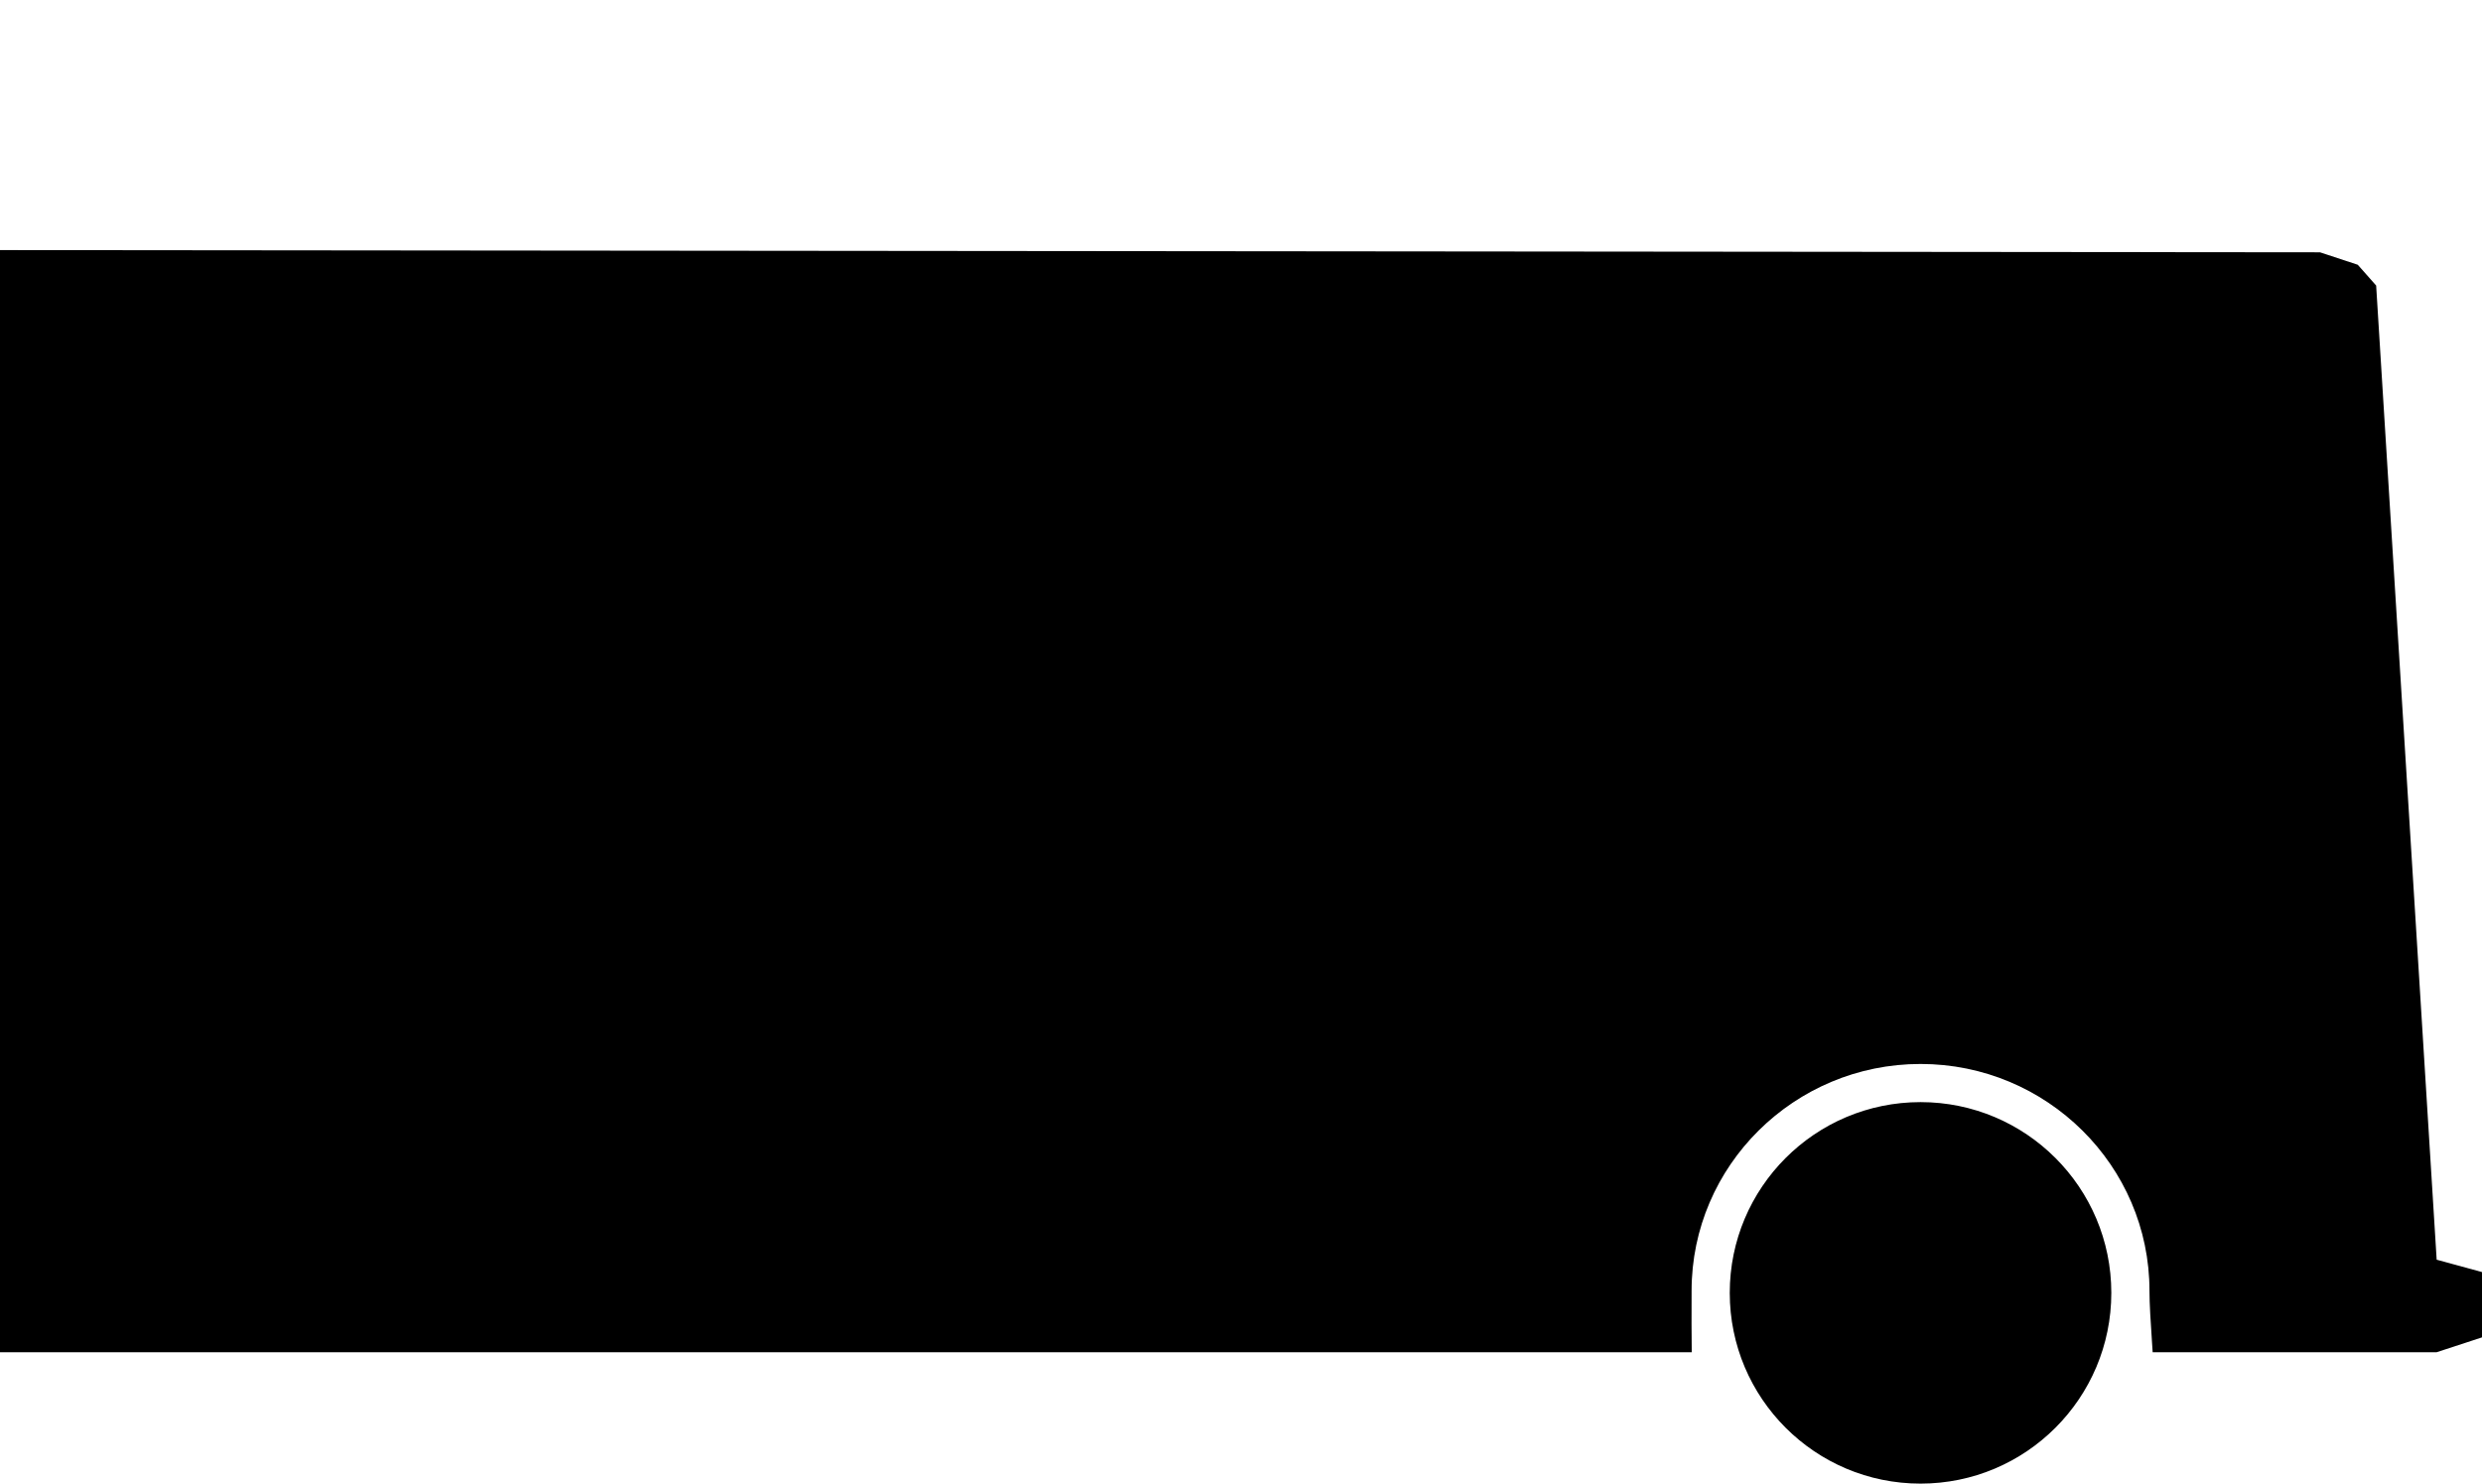
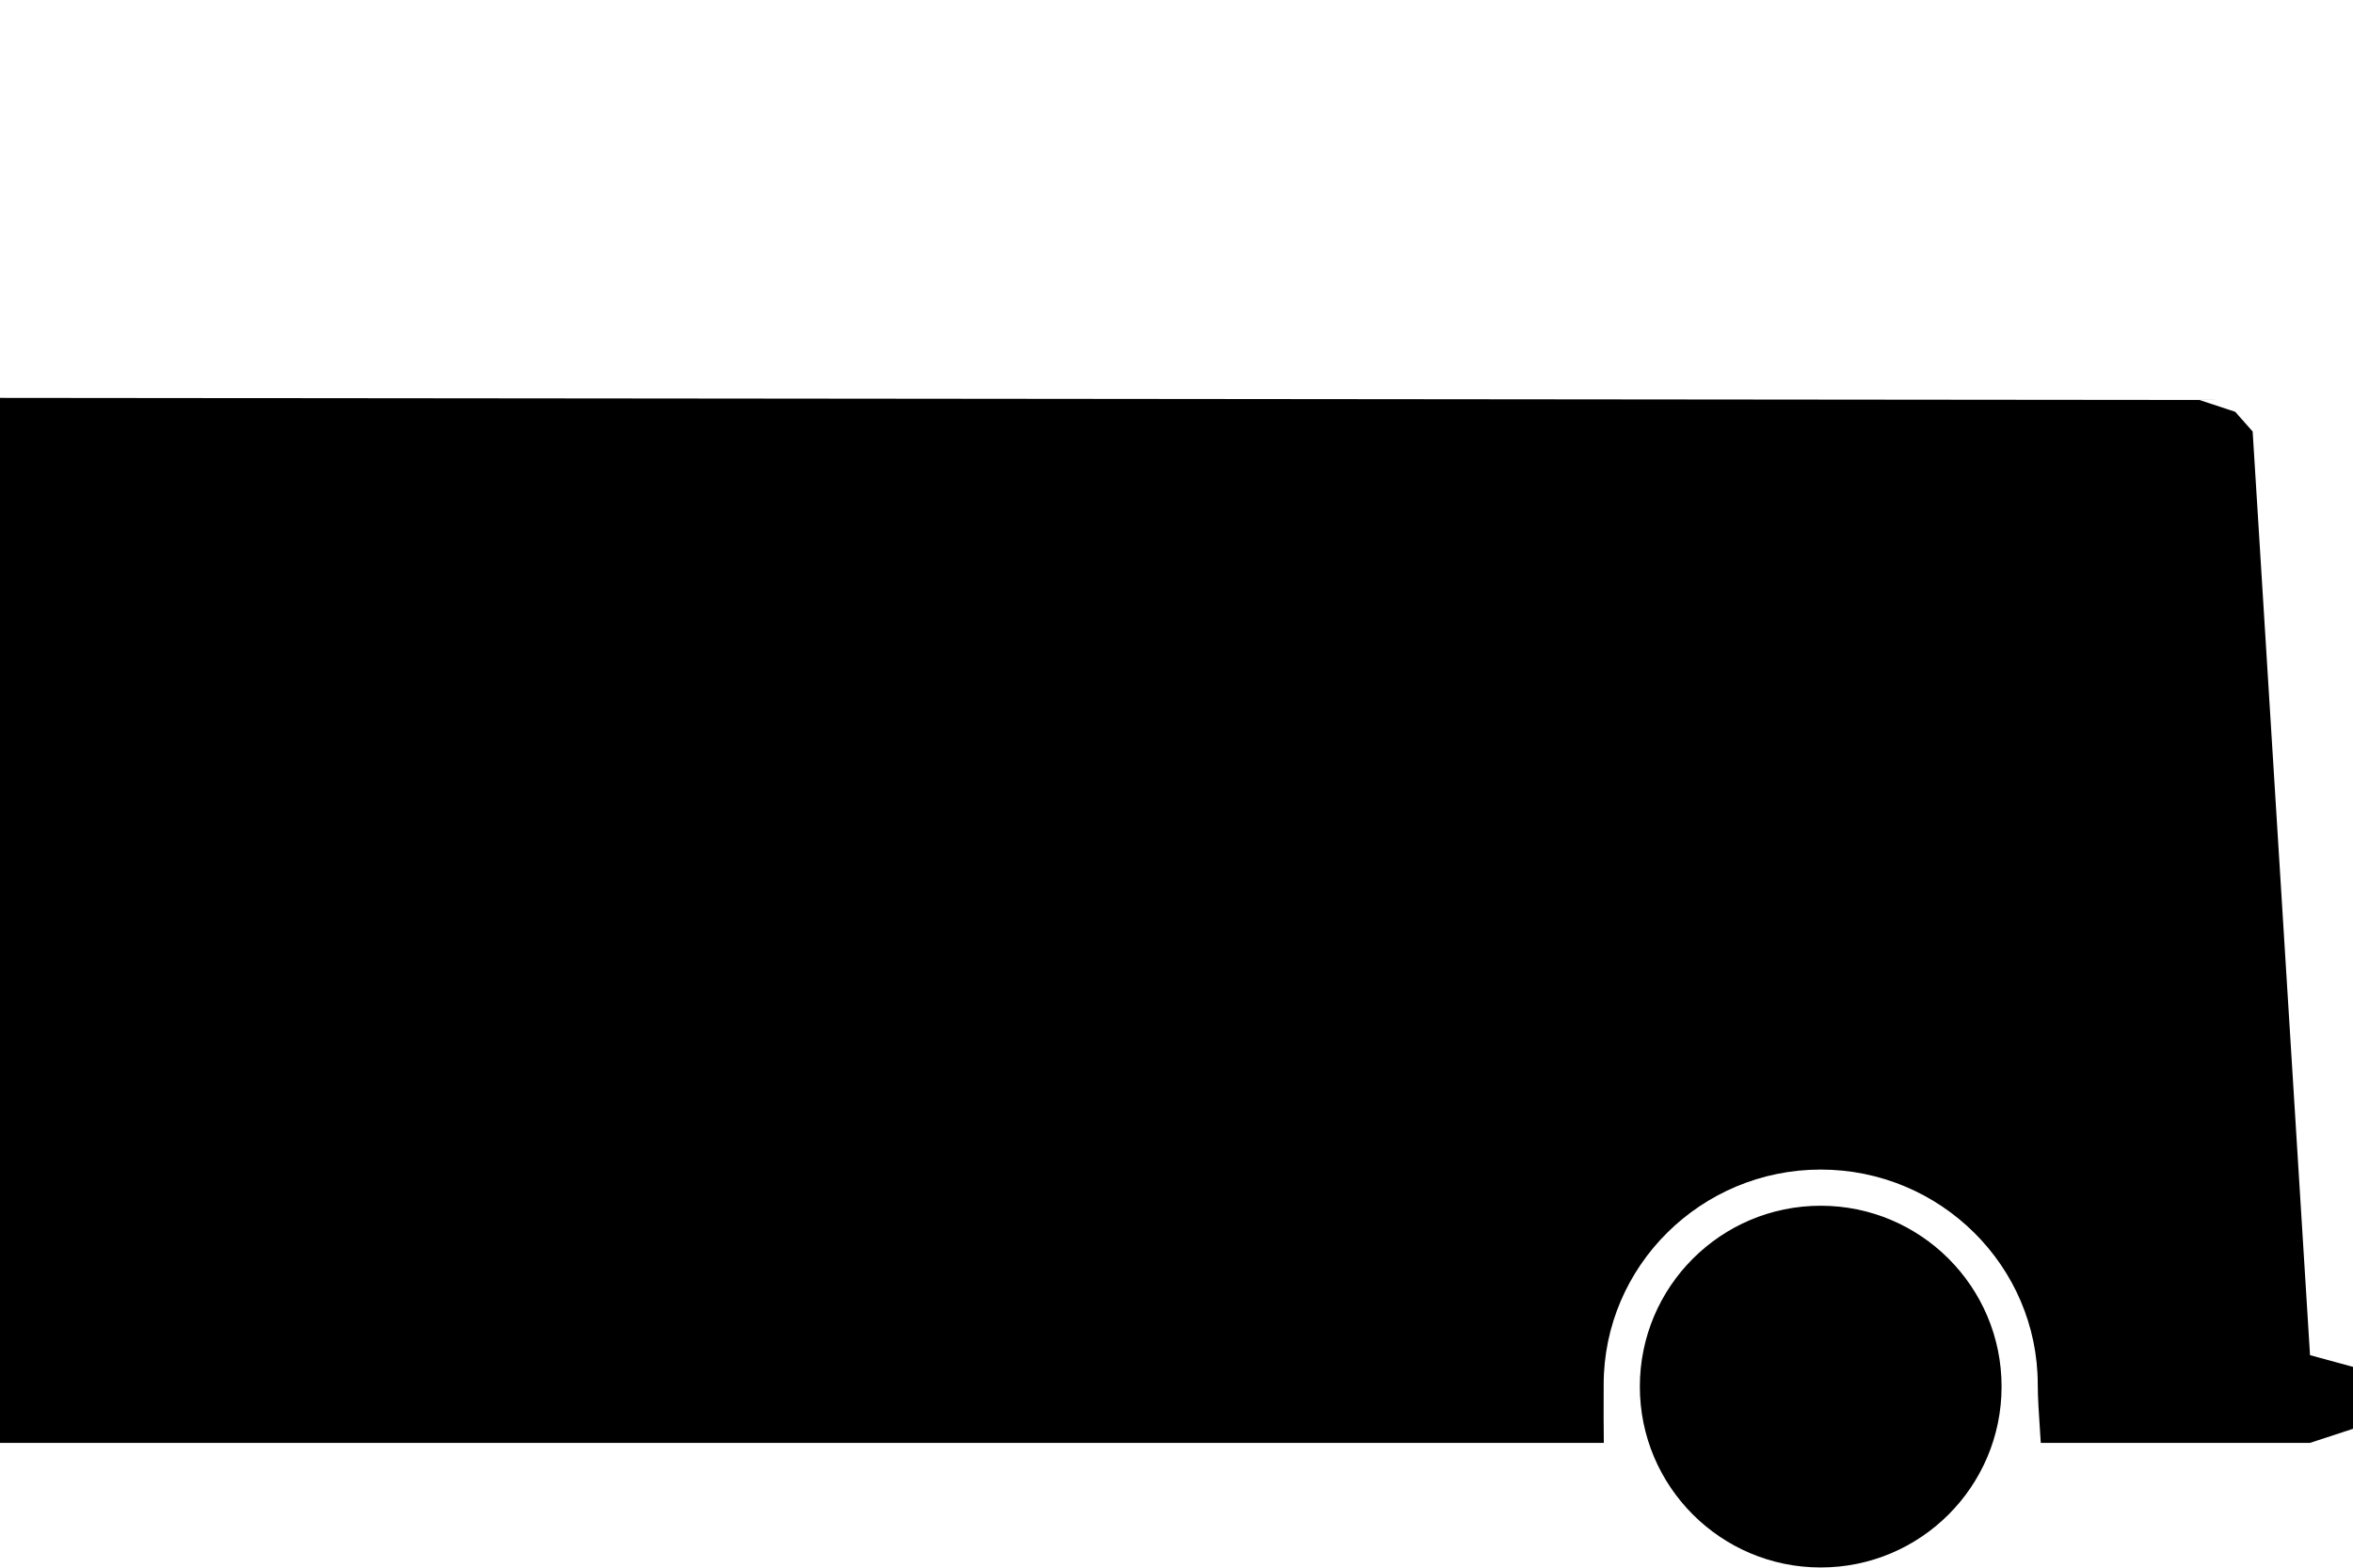
- <svg xmlns="http://www.w3.org/2000/svg" id="svg6" version="1.1" viewBox="0 0 585.435 350" height="350" width="585.435">
+ <svg xmlns="http://www.w3.org/2000/svg" width="585.435" height="390" viewBox="0 0 585.435 390" version="1.1" id="svg6">
  <defs id="defs10" />
-   <g id="g4" transform="translate(-474,-1851)">
-     <path id="path2" transform="translate(551,1907)" d="m 331,249 a 45,45 0 1 1 45,45 45,45 0 0 1 -45,-45 z m -8.967,14 H -77 V 3 l 547.222,0.52 8.907,2.939 4.338,4.9 14.275,229.817 10.693,2.916 V 259.5 l -10.693,3.5 h -66.988 c -0.06,-0.933 -0.122,-1.86 -0.183,-2.757 v -0.034 C 430.278,255.809 430,251.661 430,248.5 430,219 405.776,195 376,195 c -29.776,0 -54,24 -54,53.5 0,0.746 0,1.6 -0.005,2.59 v 0.012 c -0.01,3.083 -0.023,7.305 0.04,11.9 v 0 z" />
+   <g transform="translate(-474,-1811)" id="g4">
+     <path d="m 331,249 a 45,45 0 1 1 45,45 45,45 0 0 1 -45,-45 z m -8.967,14 H -77 V 3 l 547.222,0.52 8.907,2.939 4.338,4.9 14.275,229.817 10.693,2.916 V 259.5 l -10.693,3.5 h -66.988 c -0.06,-0.933 -0.122,-1.86 -0.183,-2.757 v -0.034 C 430.278,255.809 430,251.661 430,248.5 430,219 405.776,195 376,195 c -29.776,0 -54,24 -54,53.5 0,0.746 0,1.6 -0.005,2.59 v 0.012 c -0.01,3.083 -0.023,7.305 0.04,11.9 v 0 z" transform="translate(551,1907)" id="path2" />
  </g>
</svg>
